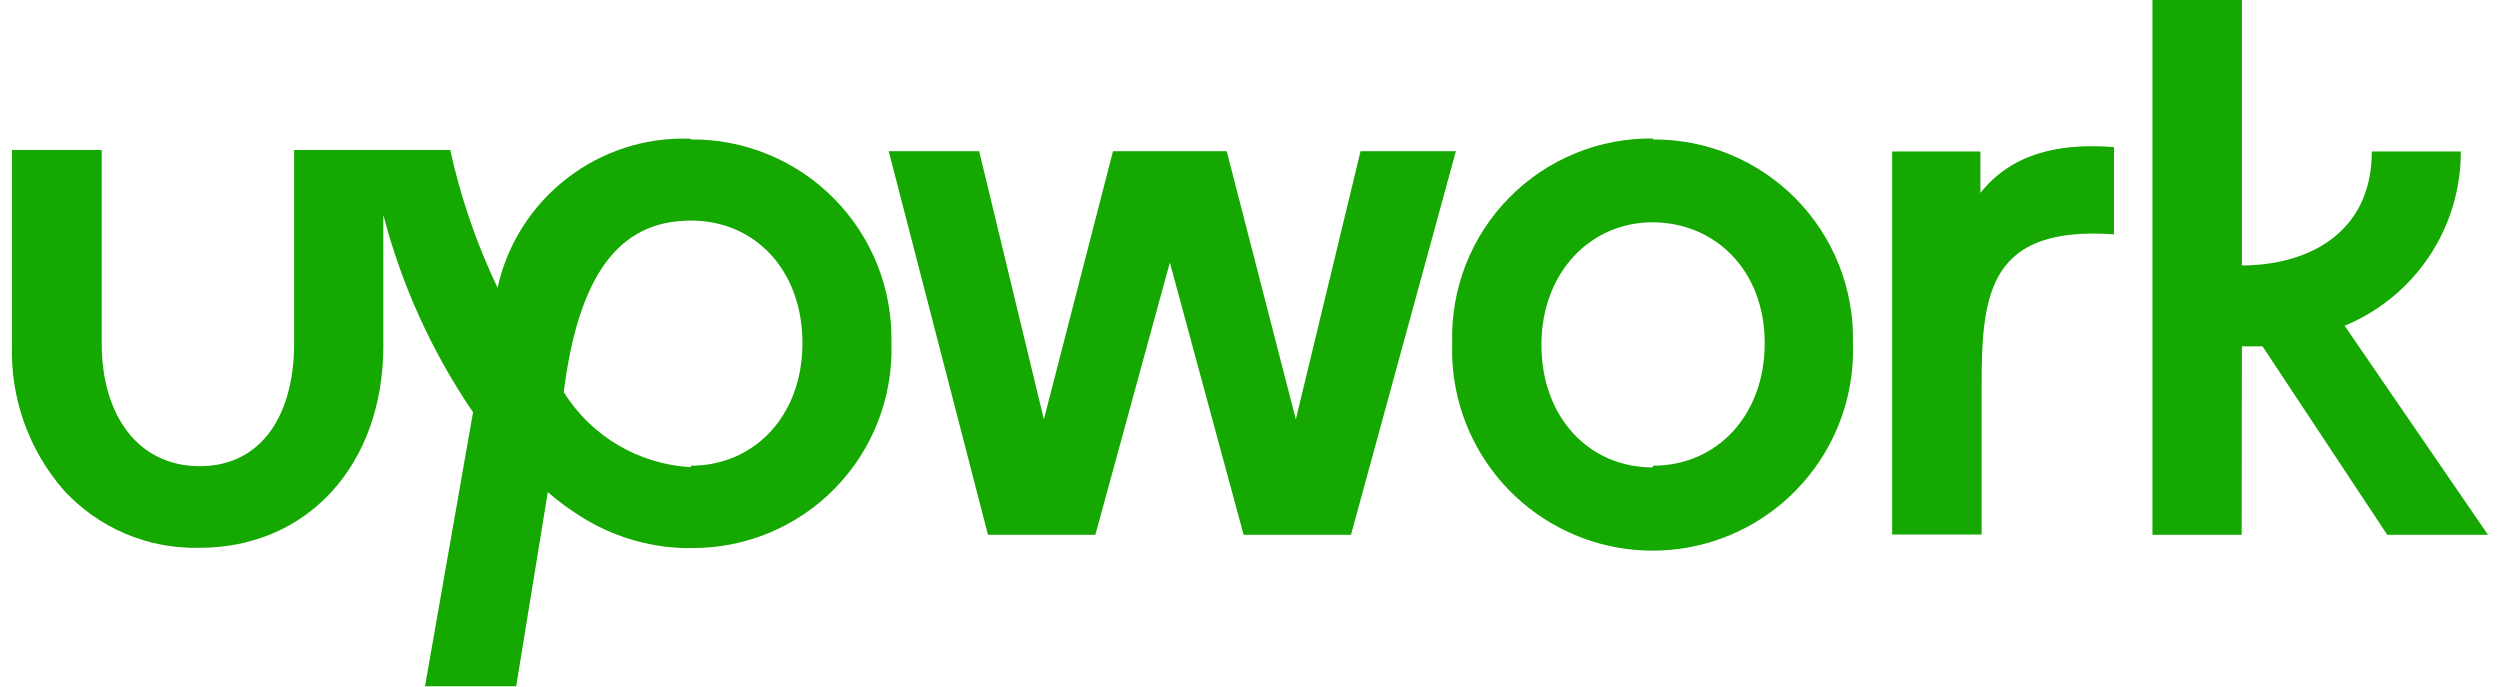
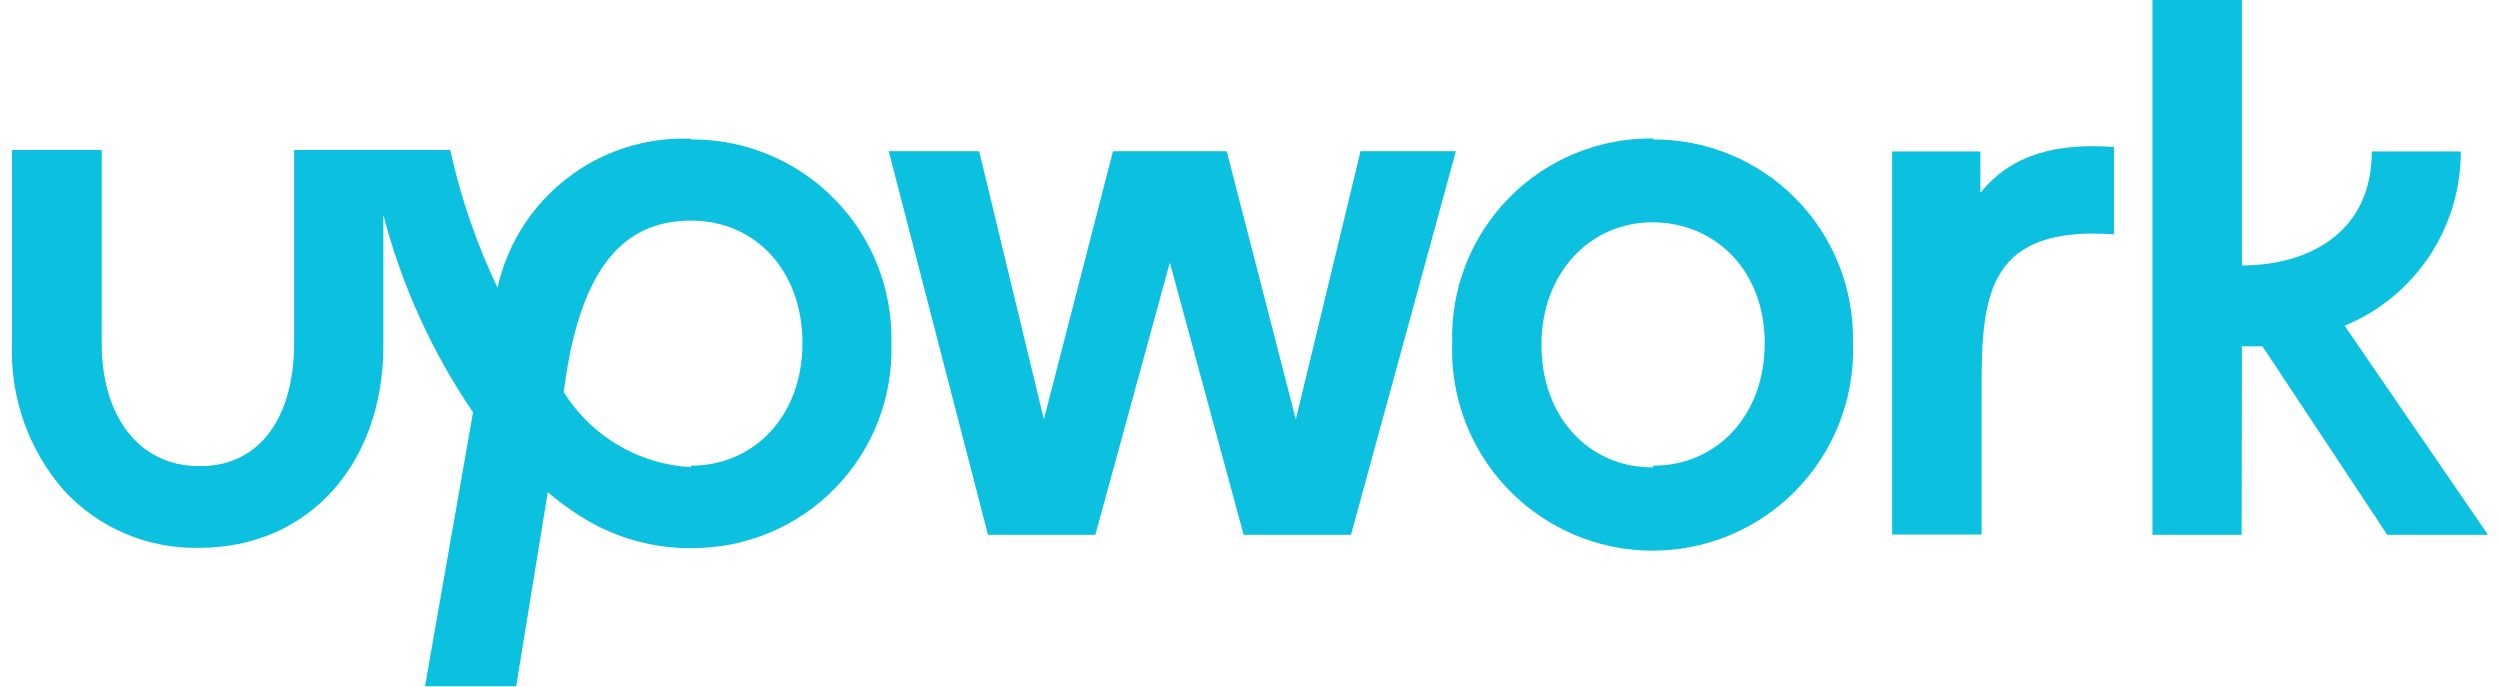
<svg xmlns="http://www.w3.org/2000/svg" viewBox="0 0 102 28" role="img" aria-hidden="true">
-   <path fill="#14a800" d="M28.18,19.06A6.54,6.54,0,0,1,23,16c.67-5.34,2.62-7,5.2-7s4.54,2,4.54,5-2,5-4.54,5m0-13.34a7.77,7.77,0,0,0-7.9,6.08,26,26,0,0,1-1.93-5.62H12v7.9c0,2.87-1.3,5-3.85,5s-4-2.12-4-5l0-7.9H.49v7.9A8.61,8.61,0,0,0,2.6,20a7.27,7.27,0,0,0,5.54,2.35c4.41,0,7.5-3.39,7.5-8.24V8.77a25.87,25.87,0,0,0,3.66,8.05L17.34,28h3.72l1.29-7.92a11,11,0,0,0,1.36,1,8.32,8.32,0,0,0,4.14,1.28h.34A8.1,8.1,0,0,0,36.37,14a8.12,8.12,0,0,0-8.19-8.31" />
-   <path fill="#14a800" d="M80.8,7.86V6.18H77.2V21.81h3.65V15.69c0-3.77.34-6.48,5.4-6.13V6c-2.36-.18-4.2.31-5.45,1.87" />
-   <polygon fill="#14a800" points="55.51 6.17 52.87 17.11 50.05 6.17 45.41 6.17 42.59 17.11 39.95 6.17 36.26 6.17 40.31 21.82 44.69 21.82 47.73 10.71 50.74 21.82 55.12 21.82 59.4 6.17 55.51 6.17" />
-   <path fill="#14a800" d="M67.42,19.07c-2.59,0-4.53-2.05-4.53-5s2-5,4.53-5S72,11,72,14s-2,5-4.54,5m0-13.35A8.1,8.1,0,0,0,59.25,14,8.18,8.18,0,1,0,75.6,14a8.11,8.11,0,0,0-8.18-8.31" />
-   <path fill="#14a800" d="M91.47,14.13h.84l5.09,7.69h4.11l-5.85-8.53a7.66,7.66,0,0,0,4.74-7.11H96.77c0,3.37-2.66,4.65-5.3,4.65V0H87.82V21.82h3.64Z" />
+   <path fill="#0cc0df" d="M28.18,19.06A6.54,6.54,0,0,1,23,16c.67-5.34,2.62-7,5.2-7s4.54,2,4.54,5-2,5-4.54,5m0-13.34a7.77,7.77,0,0,0-7.9,6.08,26,26,0,0,1-1.93-5.62H12v7.9c0,2.87-1.3,5-3.85,5s-4-2.12-4-5l0-7.9H.49v7.9A8.61,8.61,0,0,0,2.6,20a7.27,7.27,0,0,0,5.54,2.35c4.41,0,7.5-3.39,7.5-8.24V8.77a25.87,25.87,0,0,0,3.66,8.05L17.34,28h3.72l1.29-7.92a11,11,0,0,0,1.36,1,8.32,8.32,0,0,0,4.14,1.28h.34A8.1,8.1,0,0,0,36.37,14a8.12,8.12,0,0,0-8.19-8.31" />
+   <path fill="#0cc0df" d="M80.8,7.86V6.18H77.2V21.81h3.65V15.69c0-3.77.34-6.48,5.4-6.13V6c-2.36-.18-4.2.31-5.45,1.87" />
+   <polygon fill="#0cc0df" points="55.51 6.17 52.87 17.11 50.05 6.17 45.41 6.17 42.59 17.11 39.95 6.17 36.26 6.17 40.31 21.82 44.69 21.82 47.73 10.71 50.74 21.82 55.12 21.82 59.4 6.17 55.51 6.17" />
+   <path fill="#0cc0df" d="M67.42,19.07c-2.59,0-4.53-2.05-4.53-5s2-5,4.53-5S72,11,72,14s-2,5-4.54,5m0-13.35A8.1,8.1,0,0,0,59.25,14,8.18,8.18,0,1,0,75.6,14a8.11,8.11,0,0,0-8.18-8.31" />
+   <path fill="#0cc0df" d="M91.47,14.13h.84l5.09,7.69h4.11l-5.85-8.53a7.66,7.66,0,0,0,4.74-7.11H96.77c0,3.37-2.66,4.65-5.3,4.65V0H87.82V21.82h3.64Z" />
</svg>
